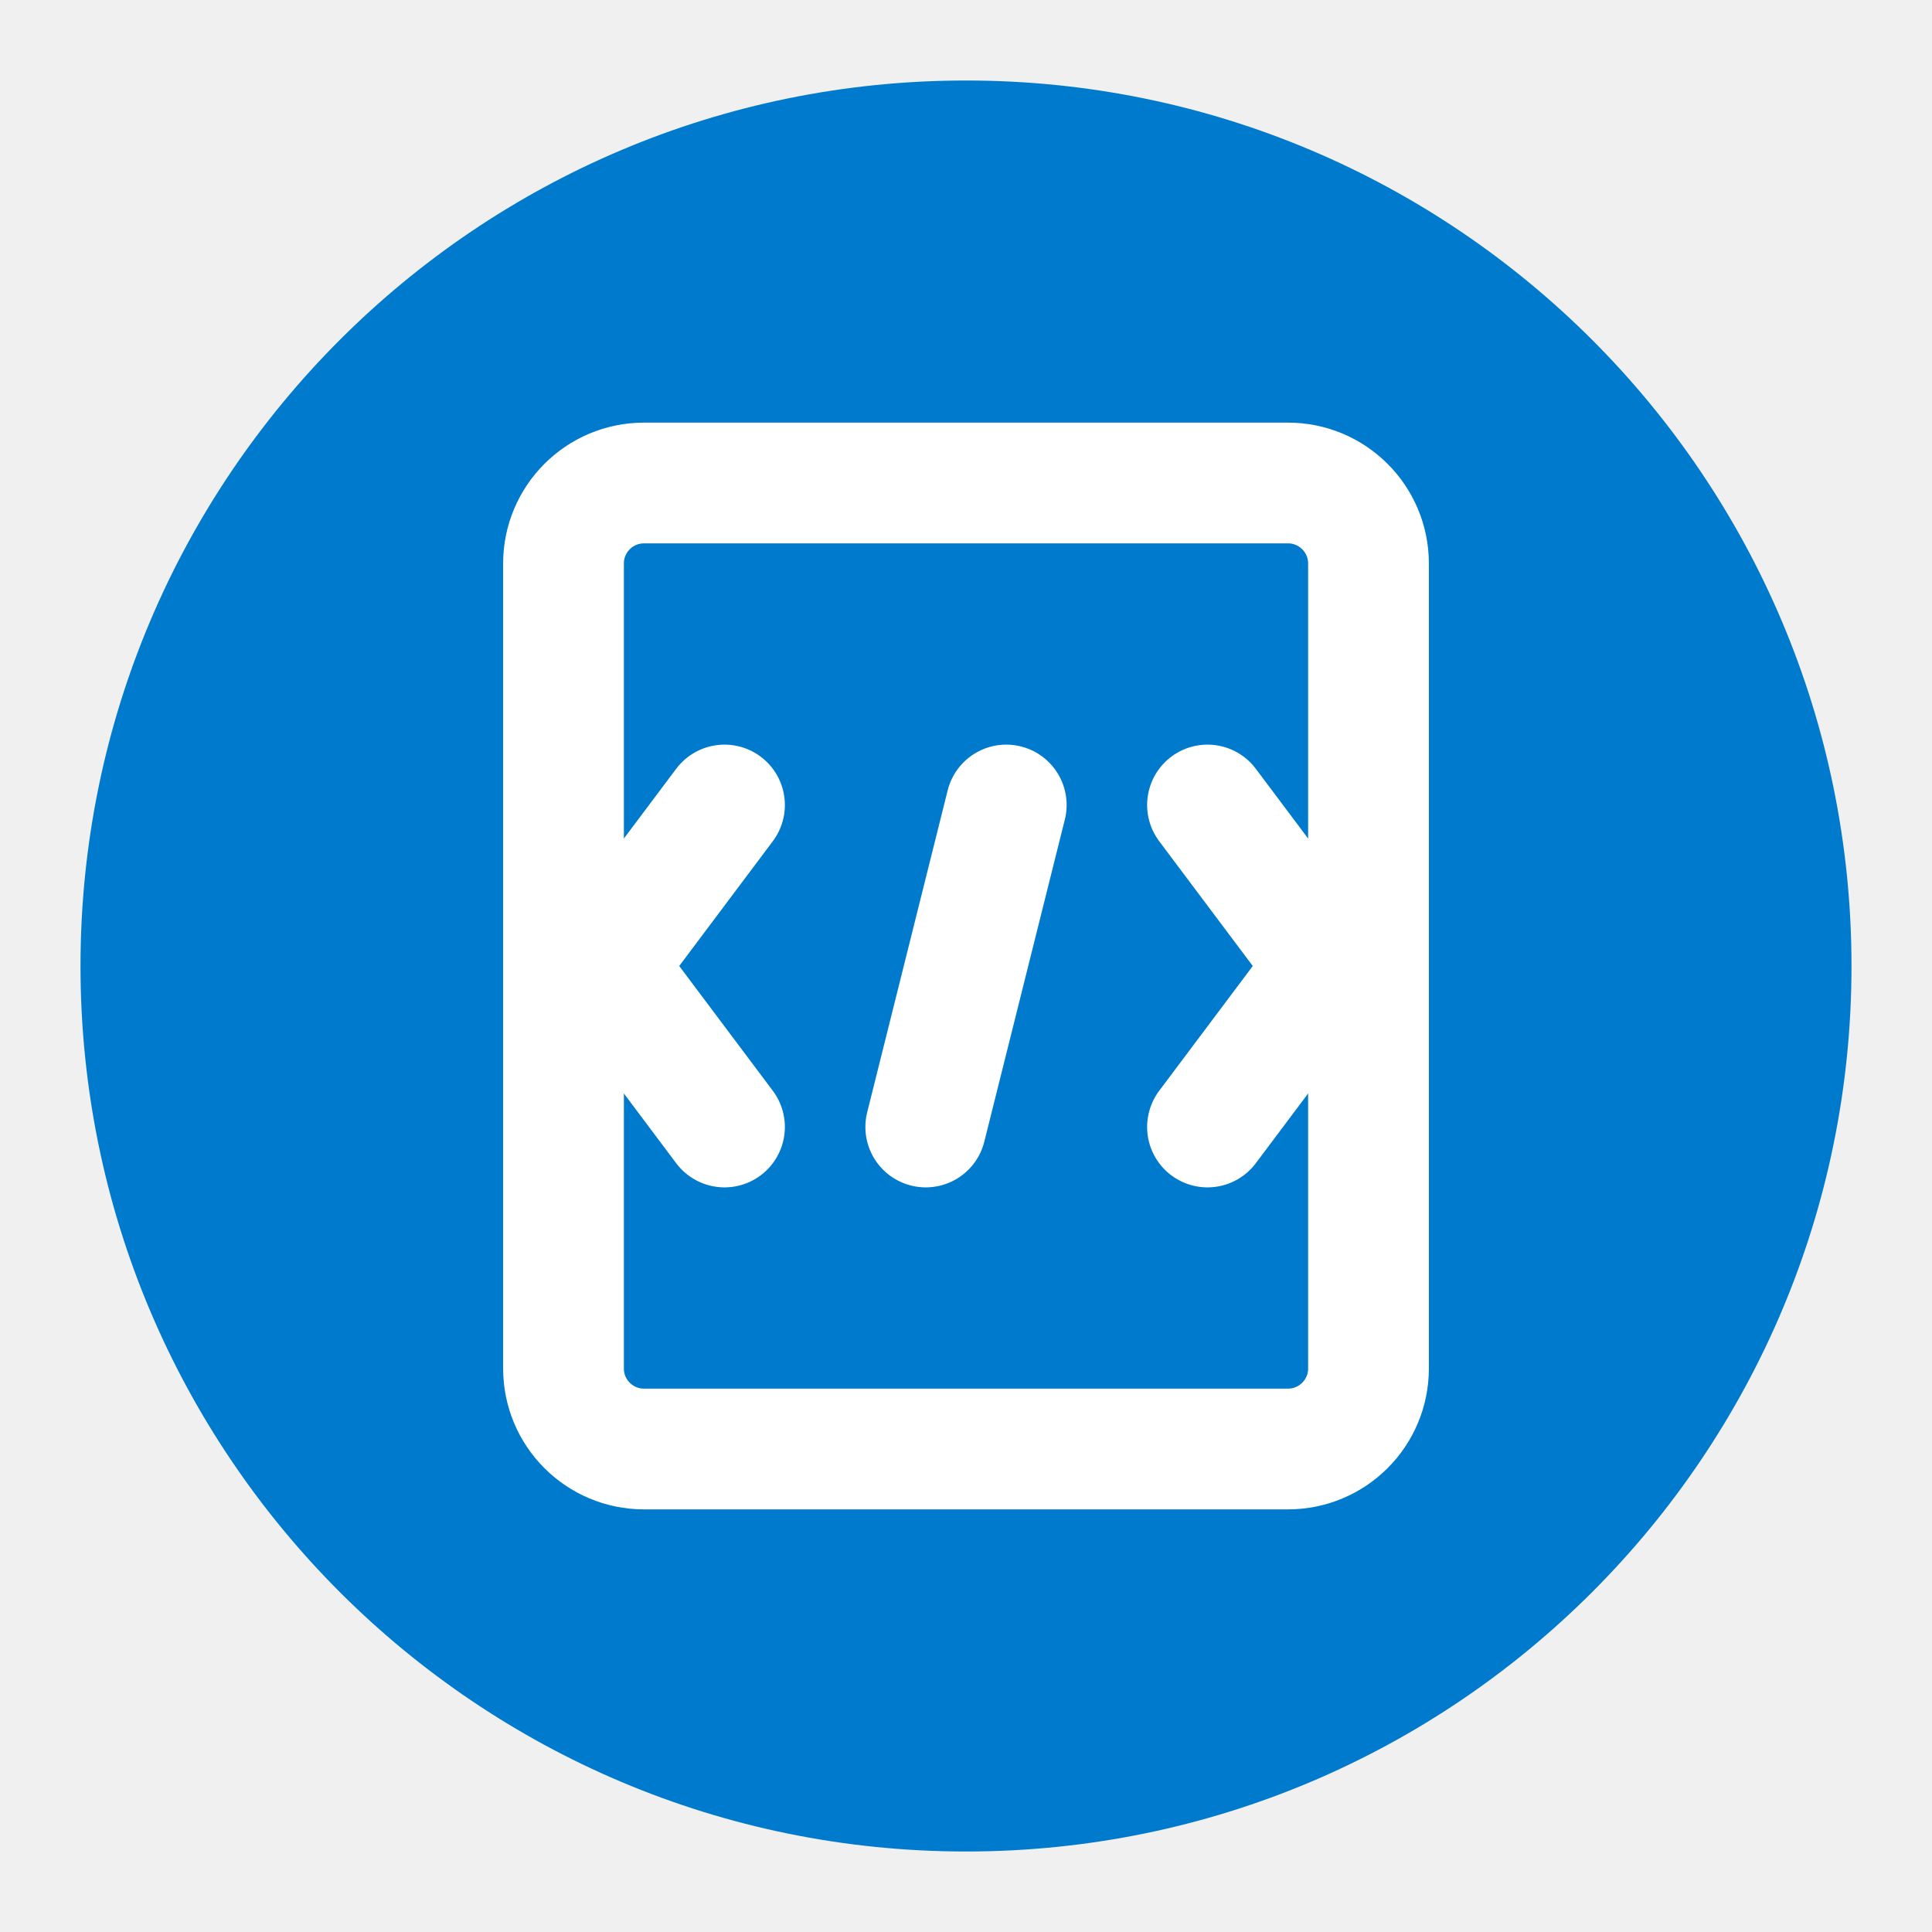
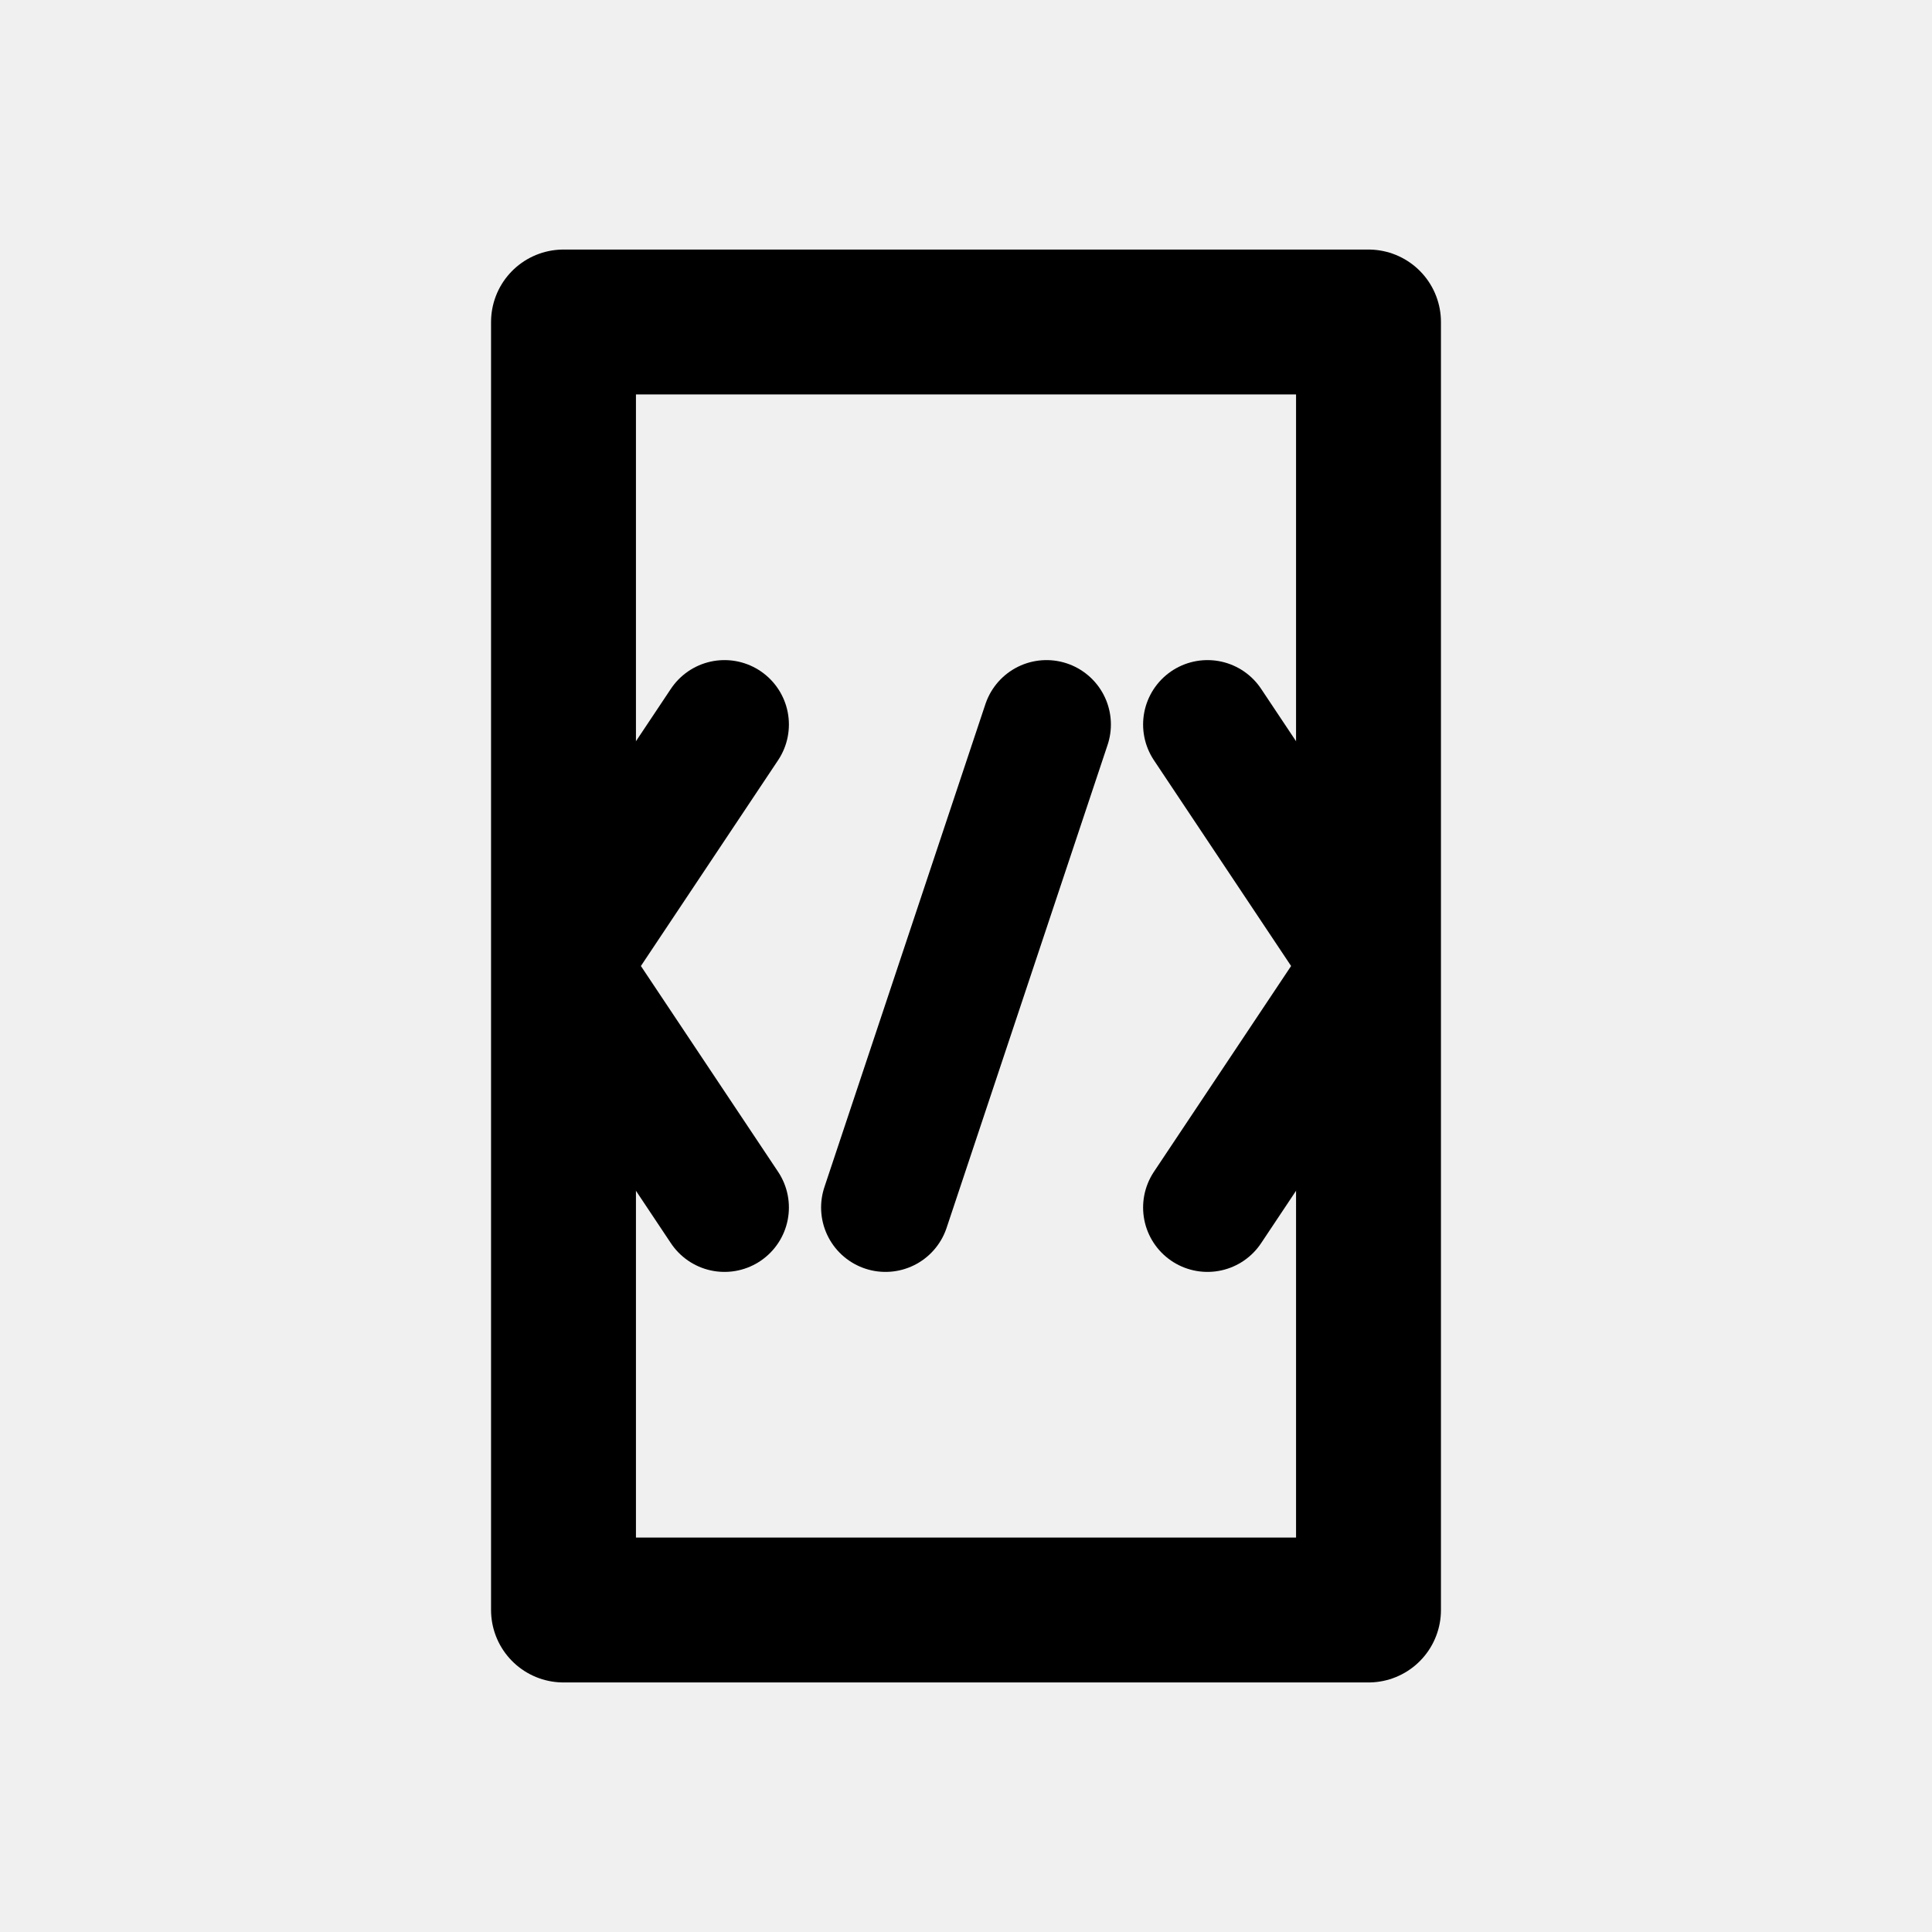
<svg xmlns="http://www.w3.org/2000/svg" width="24" height="24" viewBox="0 0 24 24" fill="none">
-   <circle cx="12" cy="12" r="11" fill="#007ACC" />
-   <rect x="7" y="6" width="10" height="12" rx="1" fill="none" stroke="#FFFFFF" stroke-width="1.5" />
-   <path d="M9 10 L7.5 12 L9 14" stroke="#FFFFFF" stroke-width="1.5" stroke-linecap="round" stroke-linejoin="round" />
-   <path d="M15 10 L16.5 12 L15 14" stroke="#FFFFFF" stroke-width="1.5" stroke-linecap="round" stroke-linejoin="round" />
-   <line x1="12.5" y1="10" x2="11.5" y2="14" stroke="#FFFFFF" stroke-width="1.5" stroke-linecap="round" />
+   <path d="M7 4 L17 4 L17 20 L7 20 Z" stroke="currentColor" stroke-width="1.8" fill="none" stroke-linejoin="round" />
+   <path d="M9 9 L7 12 L9 15" stroke="currentColor" stroke-width="1.6" stroke-linecap="round" stroke-linejoin="round" />
+   <path d="M15 9 L17 12 L15 15" stroke="currentColor" stroke-width="1.6" stroke-linecap="round" stroke-linejoin="round" />
+   <line x1="13" y1="9" x2="11" y2="15" stroke="currentColor" stroke-width="1.6" stroke-linecap="round" />
</svg>
